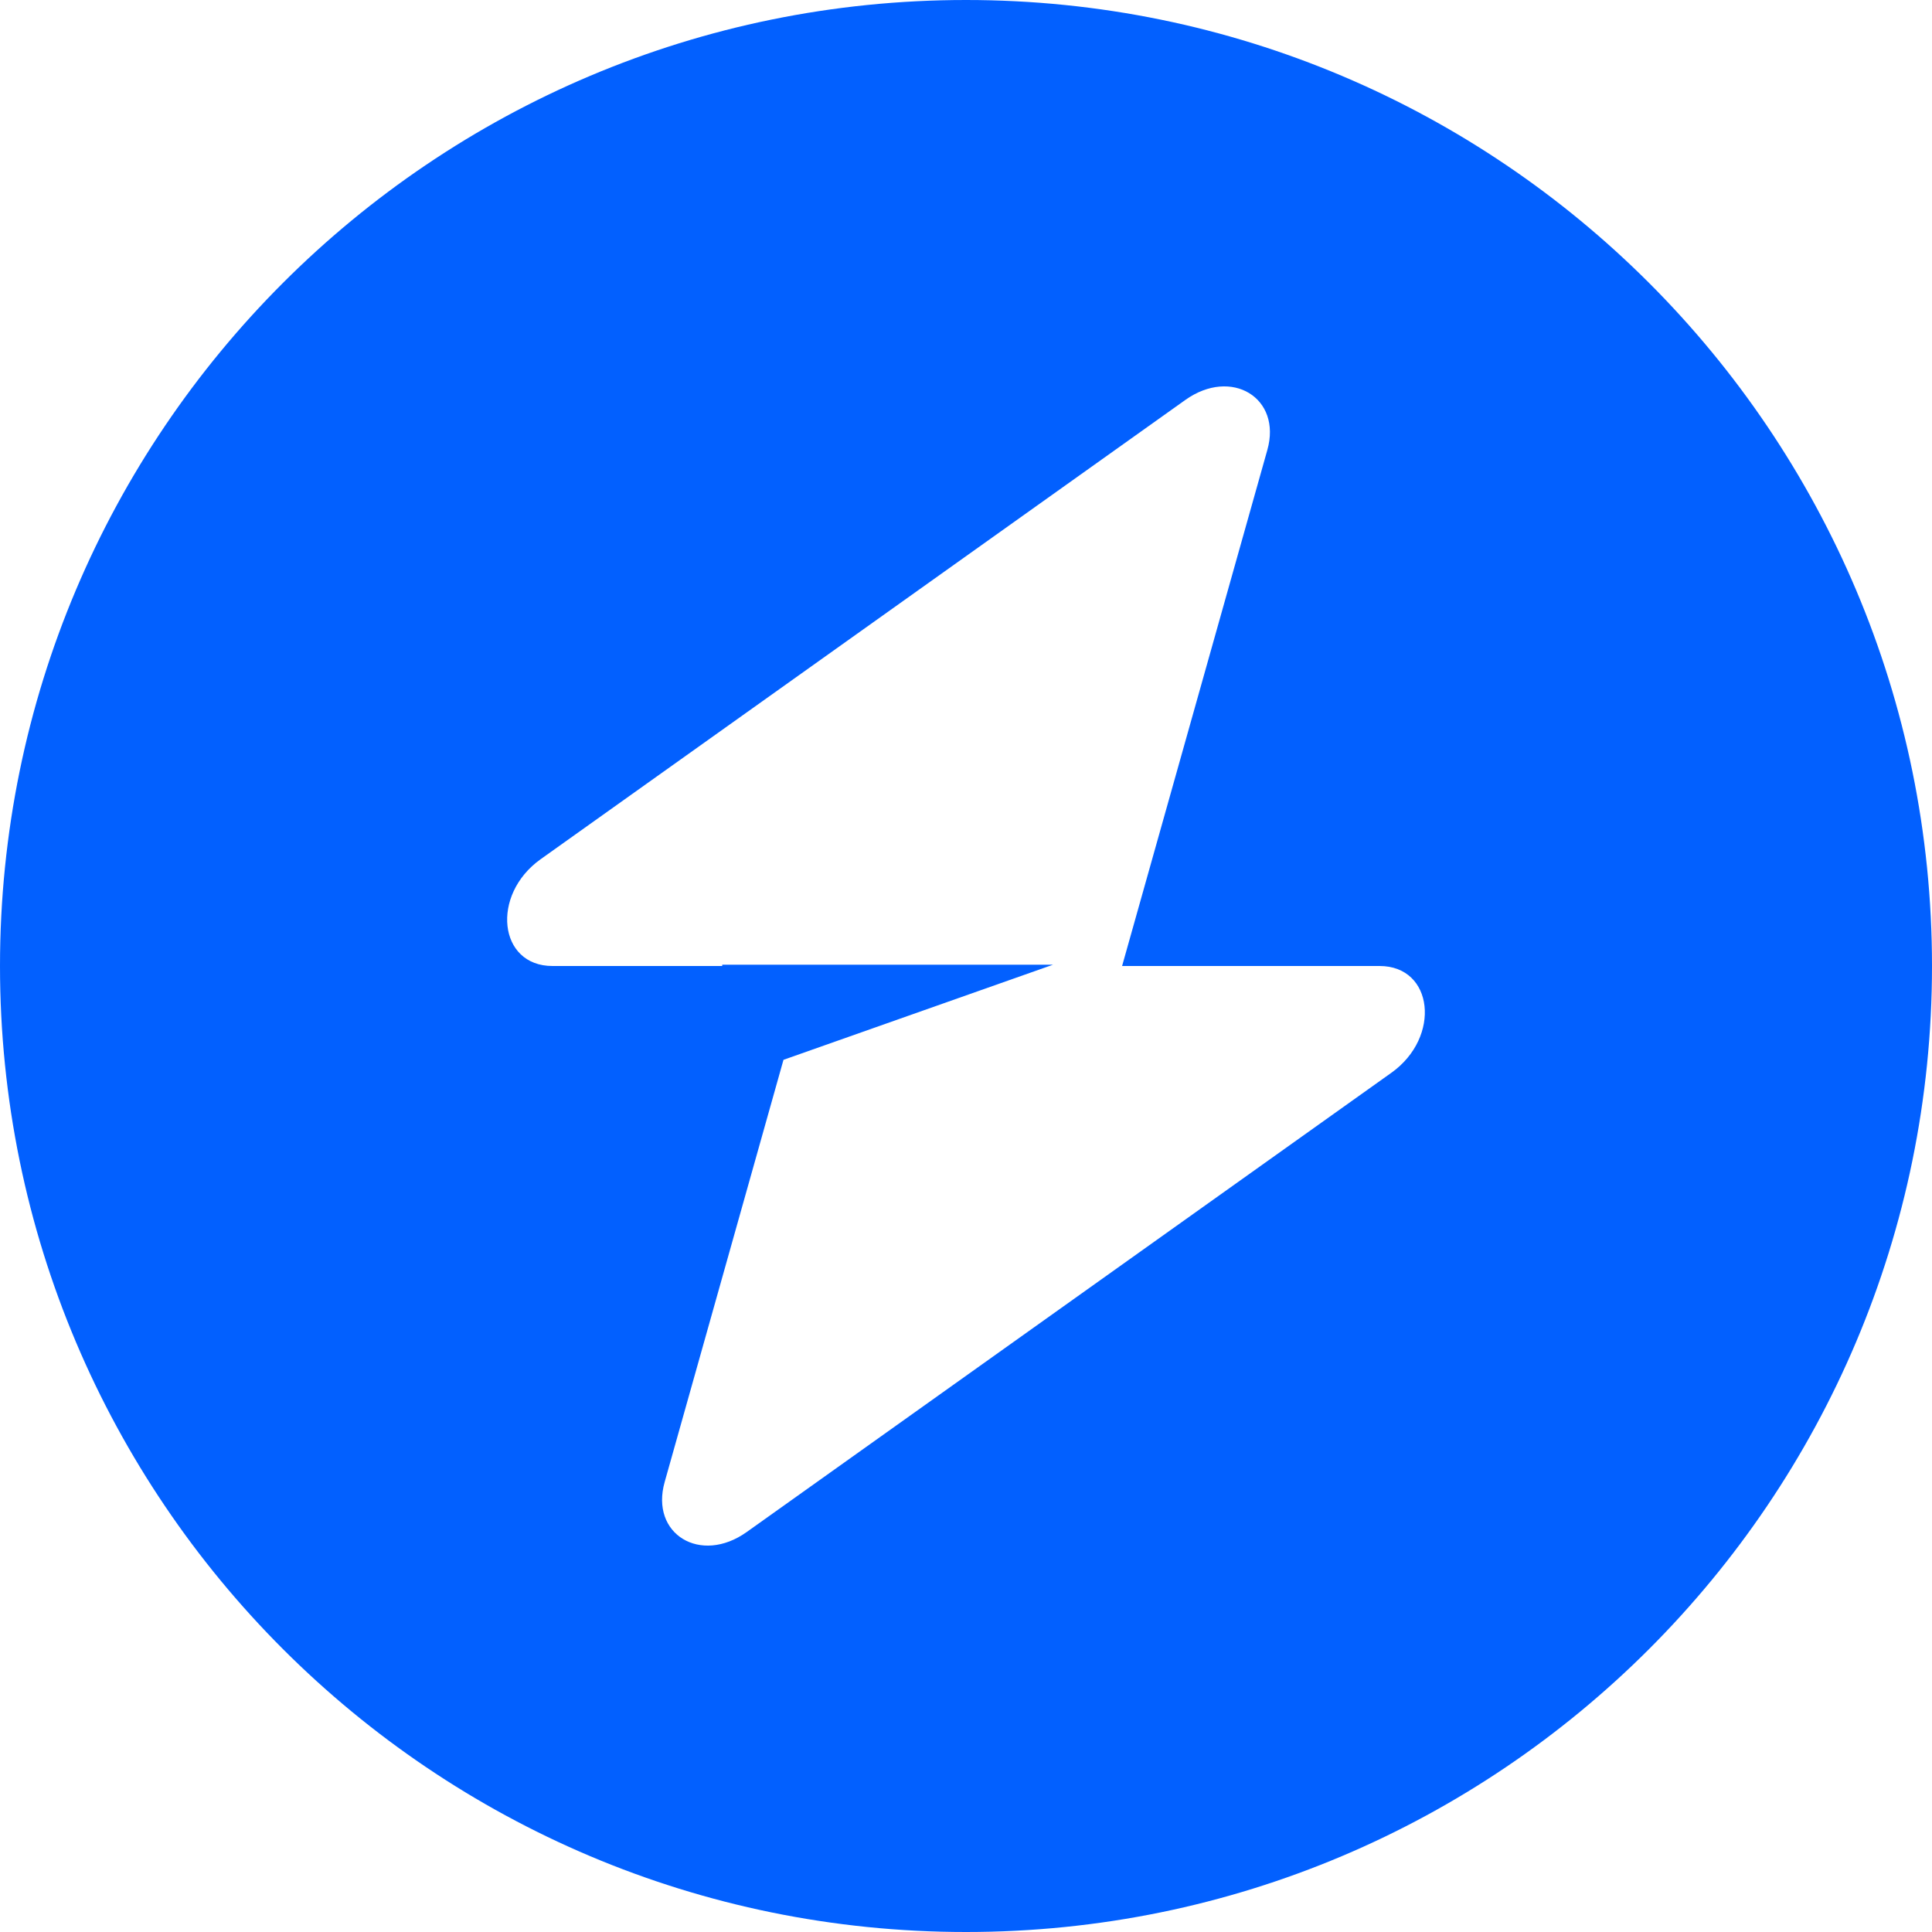
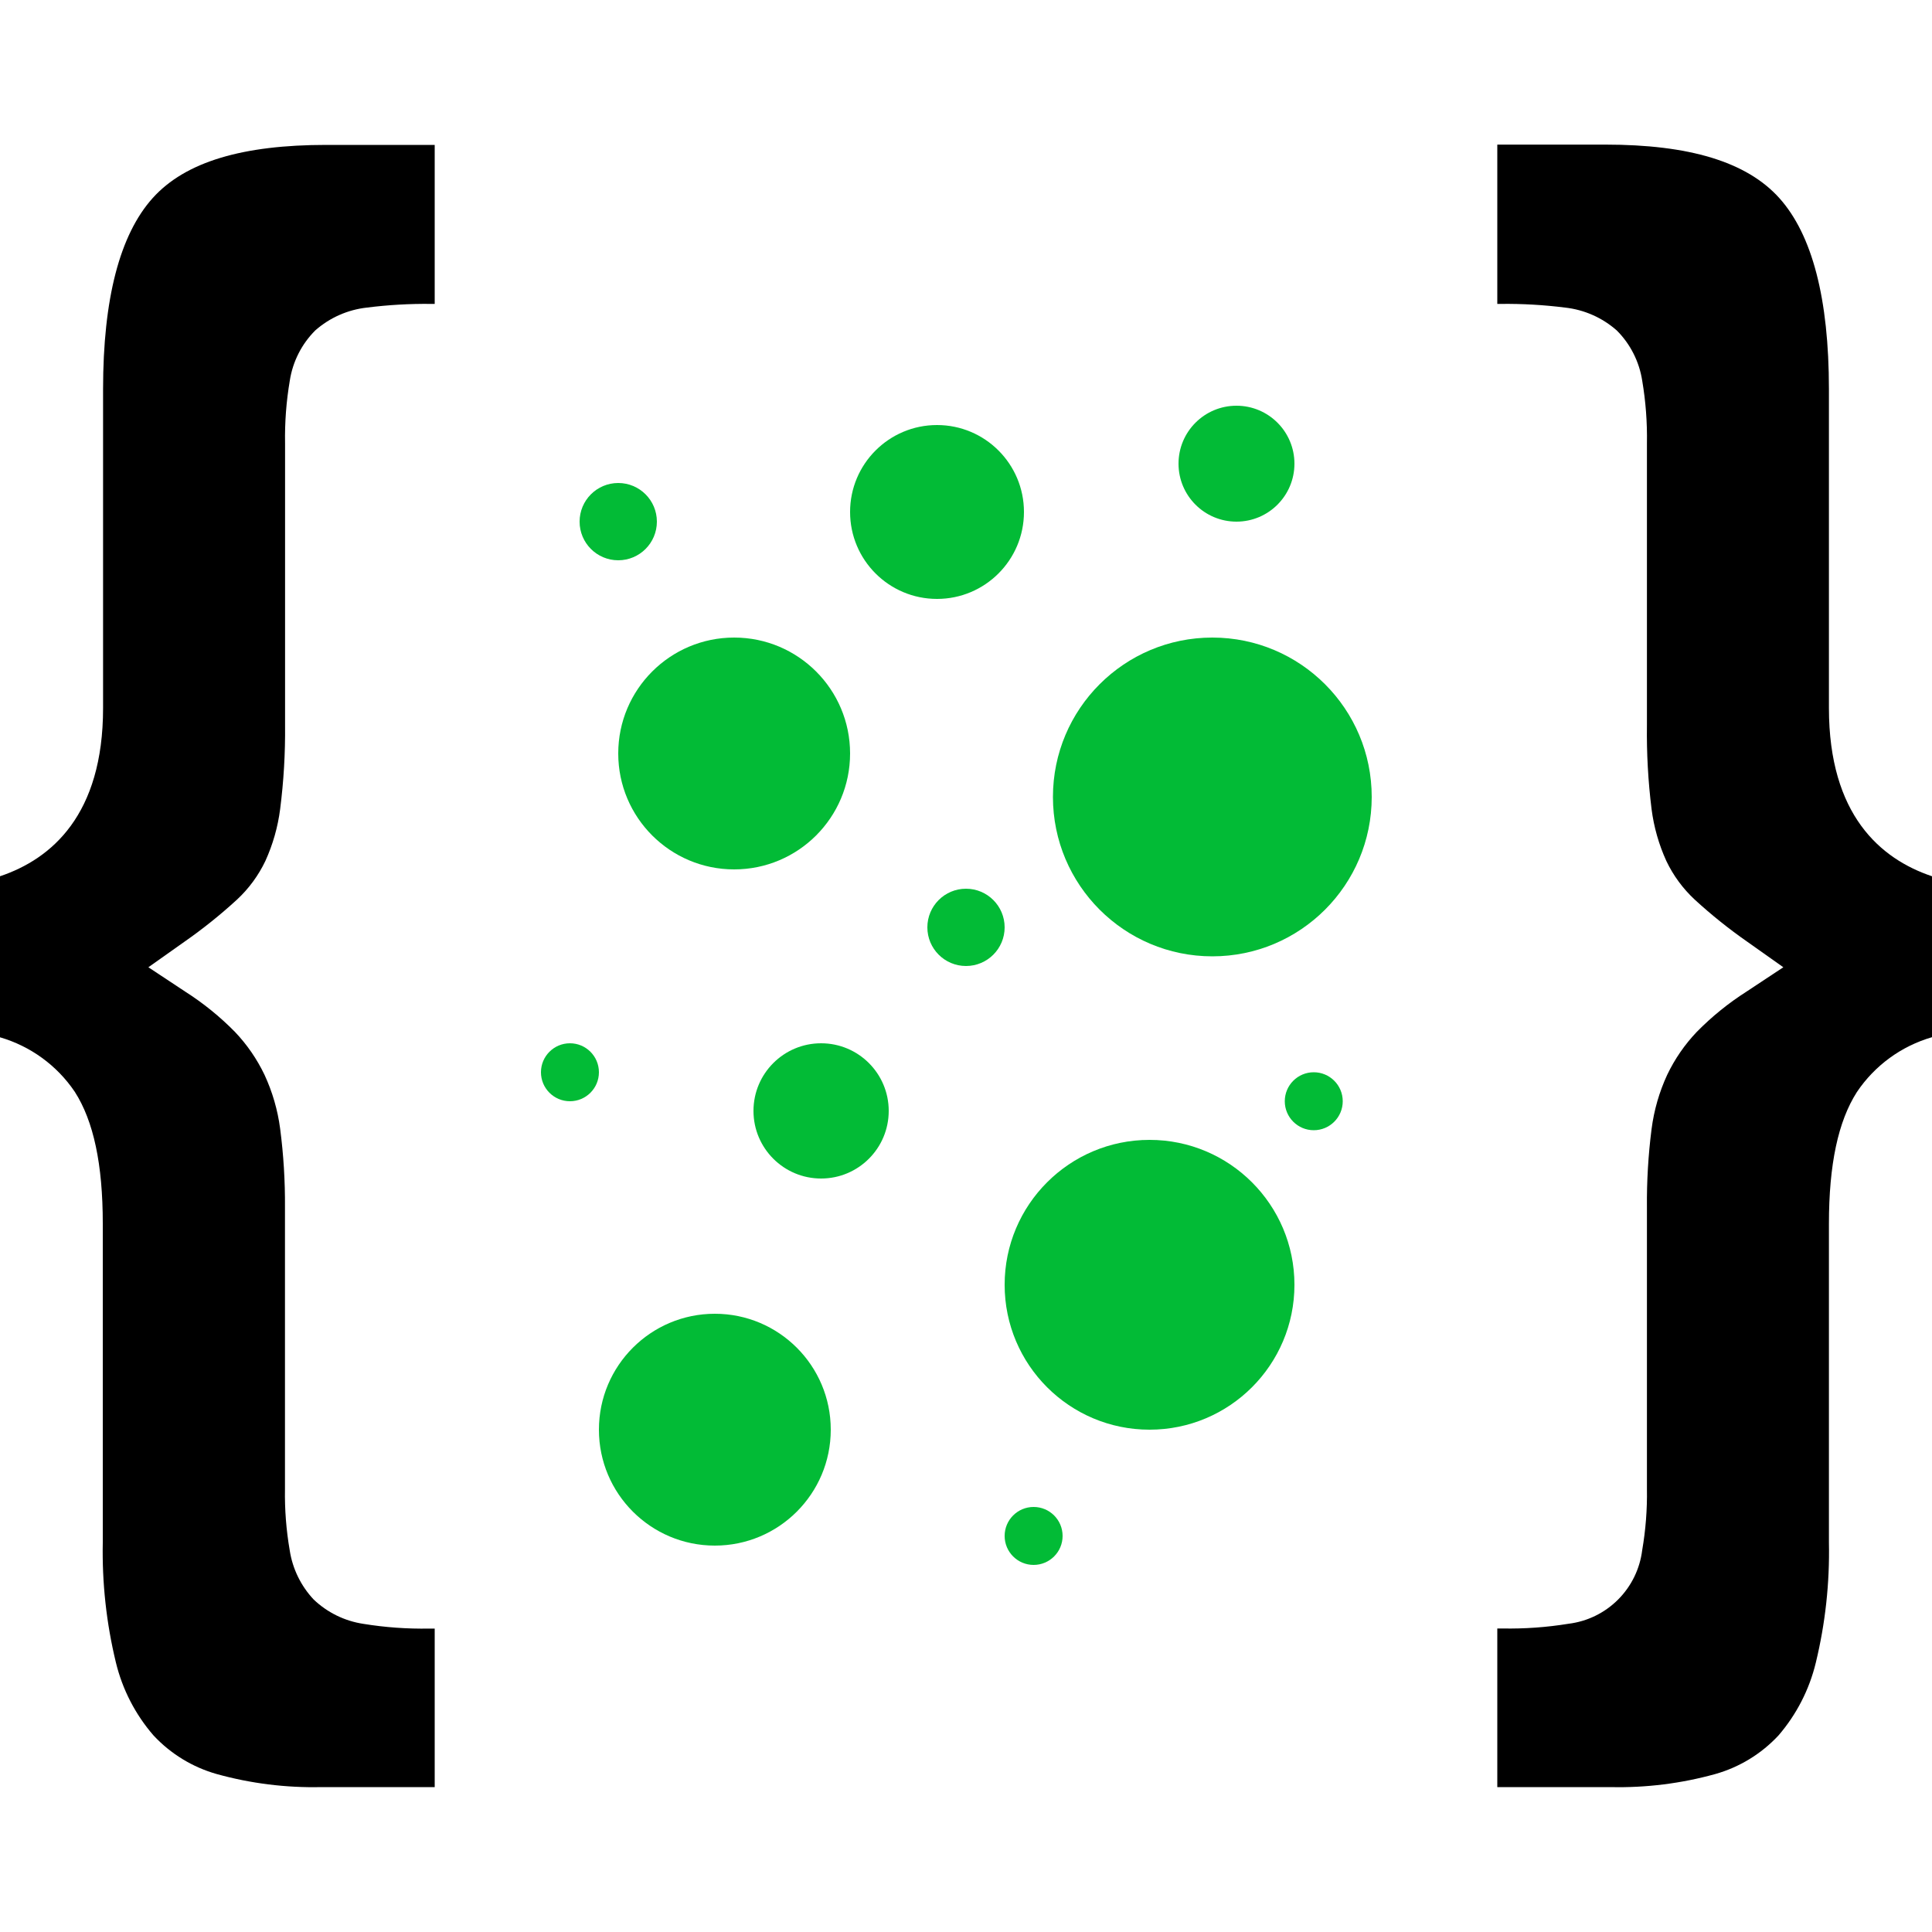
- <svg xmlns="http://www.w3.org/2000/svg" width="34" height="34" viewBox="0 0 34 34" fill="none">
-   <path fill-rule="evenodd" clip-rule="evenodd" d="M17 34C26.389 34 34 26.389 34 17C34 7.611 26.389 0 17 0C7.611 0 0 7.611 0 17C0 26.389 7.611 34 17 34ZM22.303 7.919C22.562 7.002 21.672 6.46 20.859 7.039L9.514 15.121C8.633 15.749 8.771 17 9.722 17H12.71V16.977H18.532L13.788 18.651L11.697 26.081C11.438 26.998 12.328 27.54 13.141 26.961L24.486 18.879C25.367 18.251 25.229 17 24.278 17H19.747L22.303 7.919Z" fill="#0260FF" />
+ <svg xmlns="http://www.w3.org/2000/svg" width="200" height="200" viewBox="0 0 200 200" fill="none">
+   <path d="M76 90C82.627 90 88 84.627 88 78C88 71.373 82.627 66 76 66C69.373 66 64 71.373 64 78C64 84.627 69.373 90 76 90Z" fill="#02BB36" />
+   <path d="M74 160C80.627 160 86 154.627 86 148C86 141.373 80.627 136 74 136C67.373 136 62 141.373 62 148C62 154.627 67.373 160 74 160Z" fill="#02BB36" />
+   <path d="M64 58C66.209 58 68 56.209 68 54C68 51.791 66.209 50 64 50C61.791 50 60 51.791 60 54C60 56.209 61.791 58 64 58Z" fill="#02BB36" />
+   <path d="M59 114C60.657 114 62 112.657 62 111C62 109.343 60.657 108 59 108C57.343 108 56 109.343 56 111C56 112.657 57.343 114 59 114Z" fill="#02BB36" />
+   <path d="M136 117C137.657 117 139 115.657 139 114C139 112.343 137.657 111 136 111C134.343 111 133 112.343 133 114C133 115.657 134.343 117 136 117Z" fill="#02BB36" />
+   <path d="M107 162C108.657 162 110 160.657 110 159C110 157.343 108.657 156 107 156C105.343 156 104 157.343 104 159C104 160.657 105.343 162 107 162Z" fill="#02BB36" />
+   <path d="M100 100C102.209 100 104 98.209 104 96C104 93.791 102.209 92 100 92C97.791 92 96 93.791 96 96C96 98.209 97.791 100 100 100Z" fill="#02BB36" />
+   <path d="M85 122C88.866 122 92 118.866 92 115C92 111.134 88.866 108 85 108C81.134 108 78 111.134 78 115C78 118.866 81.134 122 85 122Z" fill="#02BB36" />
+   <path d="M128 54C131.314 54 134 51.314 134 48C134 44.686 131.314 42 128 42C124.686 42 122 44.686 122 48C122 51.314 124.686 54 128 54Z" fill="#02BB36" />
+   <path d="M125.5 99C134.613 99 142 91.613 142 82.5C142 73.387 134.613 66 125.5 66C116.387 66 109 73.387 109 82.5C109 91.613 116.387 99 125.5 99Z" fill="#02BB36" />
+   <path d="M97 62C101.971 62 106 57.971 106 53C106 48.029 101.971 44 97 44C92.029 44 88 48.029 88 53C88 57.971 92.029 62 97 62Z" fill="#02BB36" />
+   <path d="M119 148C127.284 148 134 141.284 134 133C134 124.716 127.284 118 119 118C110.716 118 104 124.716 104 133C104 141.284 110.716 148 119 148Z" fill="#02BB36" />
+   <path d="M33.26 185C29.607 185.082 25.961 184.627 22.44 183.65C19.931 182.942 17.666 181.558 15.89 179.65C14.011 177.483 12.677 174.897 12 172.11C11.013 168.039 10.556 163.858 10.64 159.67V126.67C10.64 120.53 9.69 116.06 7.74 113.02C5.898 110.294 3.159 108.299 0 107.38L0 90.71C5.33 88.92 10.67 84.36 10.67 73.3V40.3C10.67 30.92 12.4 24.3 15.8 20.51C19.2 16.72 25.19 15 33.78 15H45V31.46H44.62C42.404 31.435 40.189 31.562 37.99 31.84C36.002 32.058 34.129 32.886 32.63 34.21C31.225 35.617 30.304 37.435 30 39.4C29.635 41.55 29.471 43.73 29.51 45.91V75.05C29.539 77.962 29.369 80.872 29 83.76C28.762 85.617 28.246 87.427 27.47 89.13C26.751 90.637 25.754 91.994 24.53 93.13C22.816 94.703 20.998 96.159 19.09 97.49L15.36 100.13L19.17 102.65C21.039 103.841 22.767 105.24 24.32 106.82C25.567 108.13 26.6 109.628 27.38 111.26C28.2 113.027 28.747 114.909 29 116.84C29.353 119.545 29.52 122.272 29.5 125V154.14C29.465 156.264 29.629 158.387 29.99 160.48C30.281 162.392 31.146 164.17 32.47 165.58C33.883 166.929 35.678 167.808 37.61 168.1C39.871 168.468 42.16 168.632 44.45 168.59H45V185H33.26Z" fill="black" />
+   <path d="M166.74 185C170.393 185.082 174.039 184.627 177.56 183.65C180.069 182.942 182.335 181.558 184.11 179.65C185.975 177.485 187.298 174.908 187.97 172.13C188.957 168.059 189.415 163.878 189.33 159.69V126.69C189.33 120.55 190.28 116.08 192.23 113.04C194.075 110.297 196.825 108.29 200 107.37V90.71C194.67 88.92 189.33 84.36 189.33 73.3V40.3C189.33 30.92 187.6 24.3 184.2 20.51C180.8 16.72 174.81 14.97 166.2 14.97H155V31.46H155.38C157.596 31.435 159.811 31.562 162.01 31.84C163.998 32.058 165.871 32.886 167.37 34.21C168.775 35.617 169.696 37.435 170 39.4C170.365 41.55 170.529 43.73 170.49 45.91V75.05C170.451 77.961 170.611 80.871 170.97 83.76C171.208 85.617 171.724 87.427 172.5 89.13C173.219 90.637 174.216 91.994 175.44 93.13C177.154 94.703 178.972 96.159 180.88 97.49L184.61 100.13L180.8 102.65C178.931 103.841 177.204 105.24 175.65 106.82C174.403 108.13 173.37 109.628 172.59 111.26C171.766 113.039 171.22 114.935 170.97 116.88C170.626 119.569 170.466 122.279 170.49 124.99V154.13C170.525 156.254 170.361 158.377 170 160.47C169.761 162.408 168.881 164.21 167.5 165.59C166.12 166.971 164.318 167.851 162.38 168.09C160.119 168.458 157.83 168.622 155.54 168.58H155V185H166.74Z" fill="black" />
</svg>
